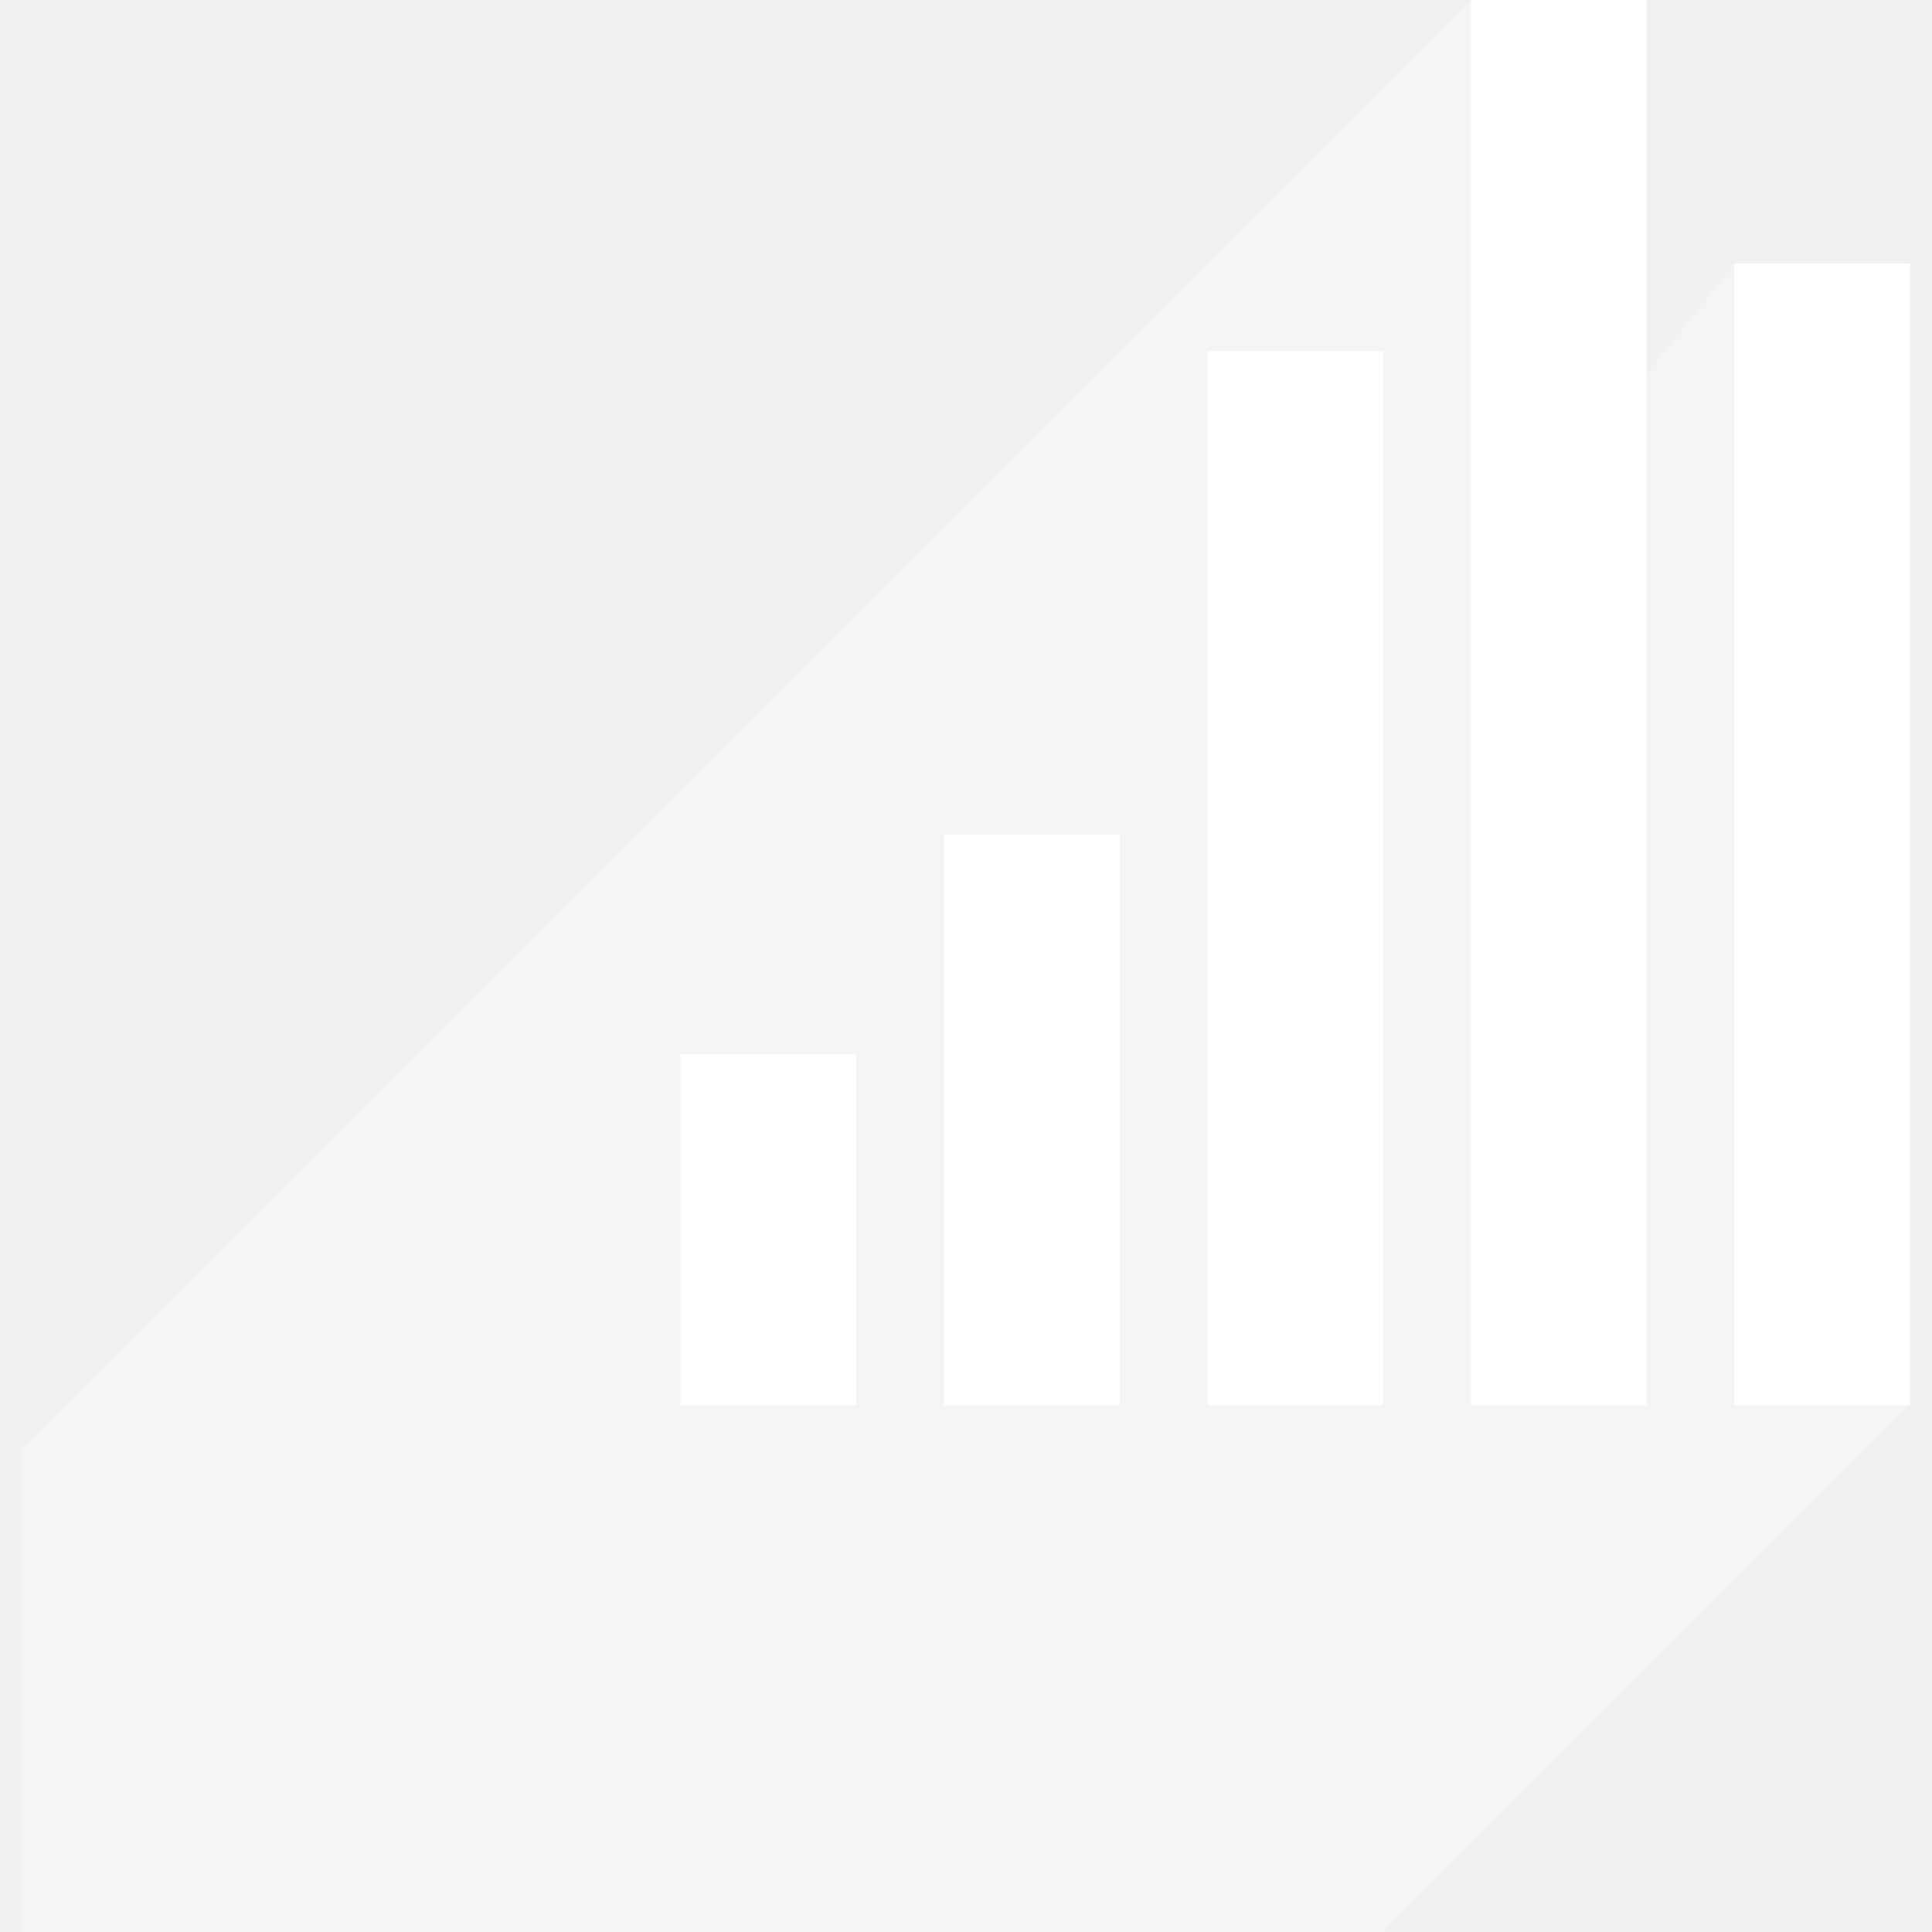
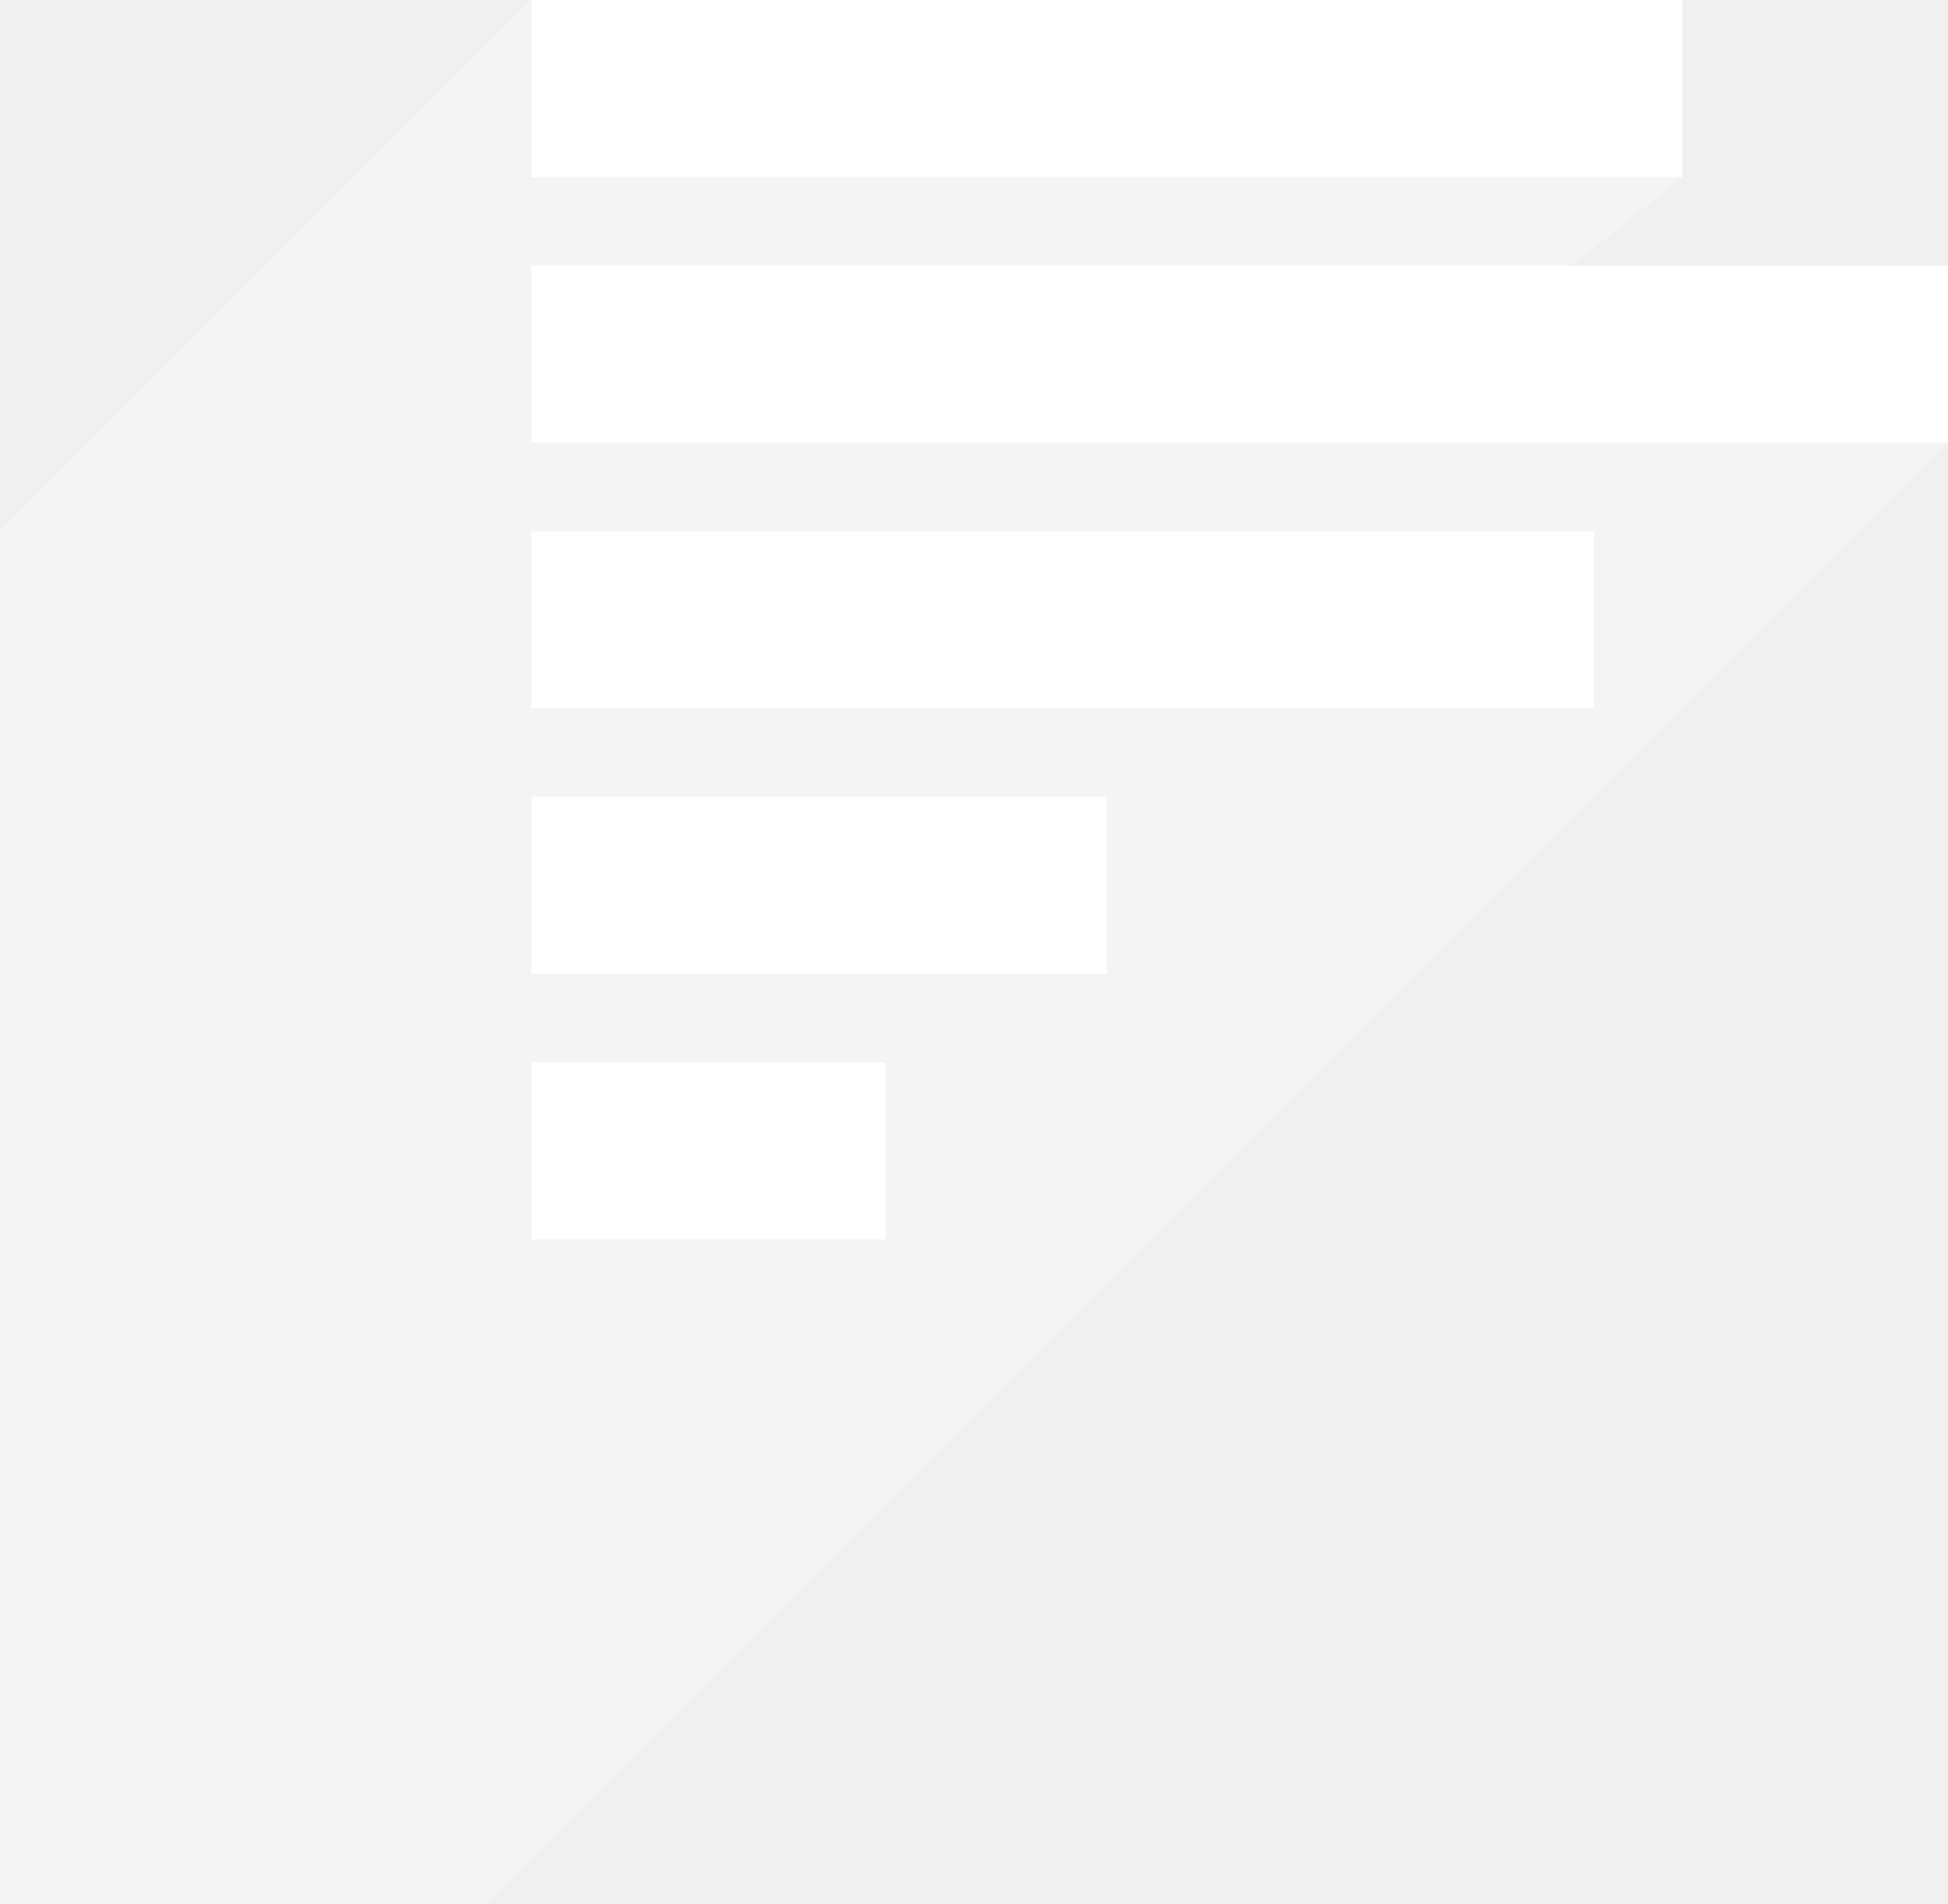
- <svg xmlns="http://www.w3.org/2000/svg" width="44" height="44" viewBox="0 0 44 44" fill="none">
-   <path opacity="0.25" d="M37.5 1.61732e-06L33.5 1.44248e-06L0.5 33L0.5 44L31.5 44L43.5 32L43.5 6L39.5 6L37.5 8.5L37.5 1.61732e-06Z" fill="white" />
-   <rect width="4" height="26" transform="matrix(-1 0 0 1 43.5 6)" fill="white" />
-   <rect width="4" height="32" transform="matrix(-1 0 0 1 37.5 0)" fill="white" />
-   <rect width="4" height="24" transform="matrix(-1 0 0 1 31.5 8)" fill="white" />
-   <rect width="4" height="13" transform="matrix(-1 0 0 1 25.5 19)" fill="white" />
-   <rect width="4" height="8" transform="matrix(-1 0 0 1 19.5 24)" fill="white" />
+ <svg xmlns="http://www.w3.org/2000/svg" width="44" height="43" viewBox="0 0 44 43" fill="none">
+   <path opacity="0.25" d="M44 6V10L11 43L0 43V12L12 -3.05176e-05H38V4L35.5 6H44Z" fill="white" />
+   <rect x="38" width="4" height="26" transform="rotate(90 38 0)" fill="white" />
+   <rect x="44" y="6" width="4" height="32" transform="rotate(90 44 6)" fill="white" />
+   <rect x="36" y="12" width="4" height="24" transform="rotate(90 36 12)" fill="white" />
+   <rect x="25" y="18" width="4" height="13" transform="rotate(90 25 18)" fill="white" />
+   <rect x="20" y="24" width="4" height="8" transform="rotate(90 20 24)" fill="white" />
</svg>
